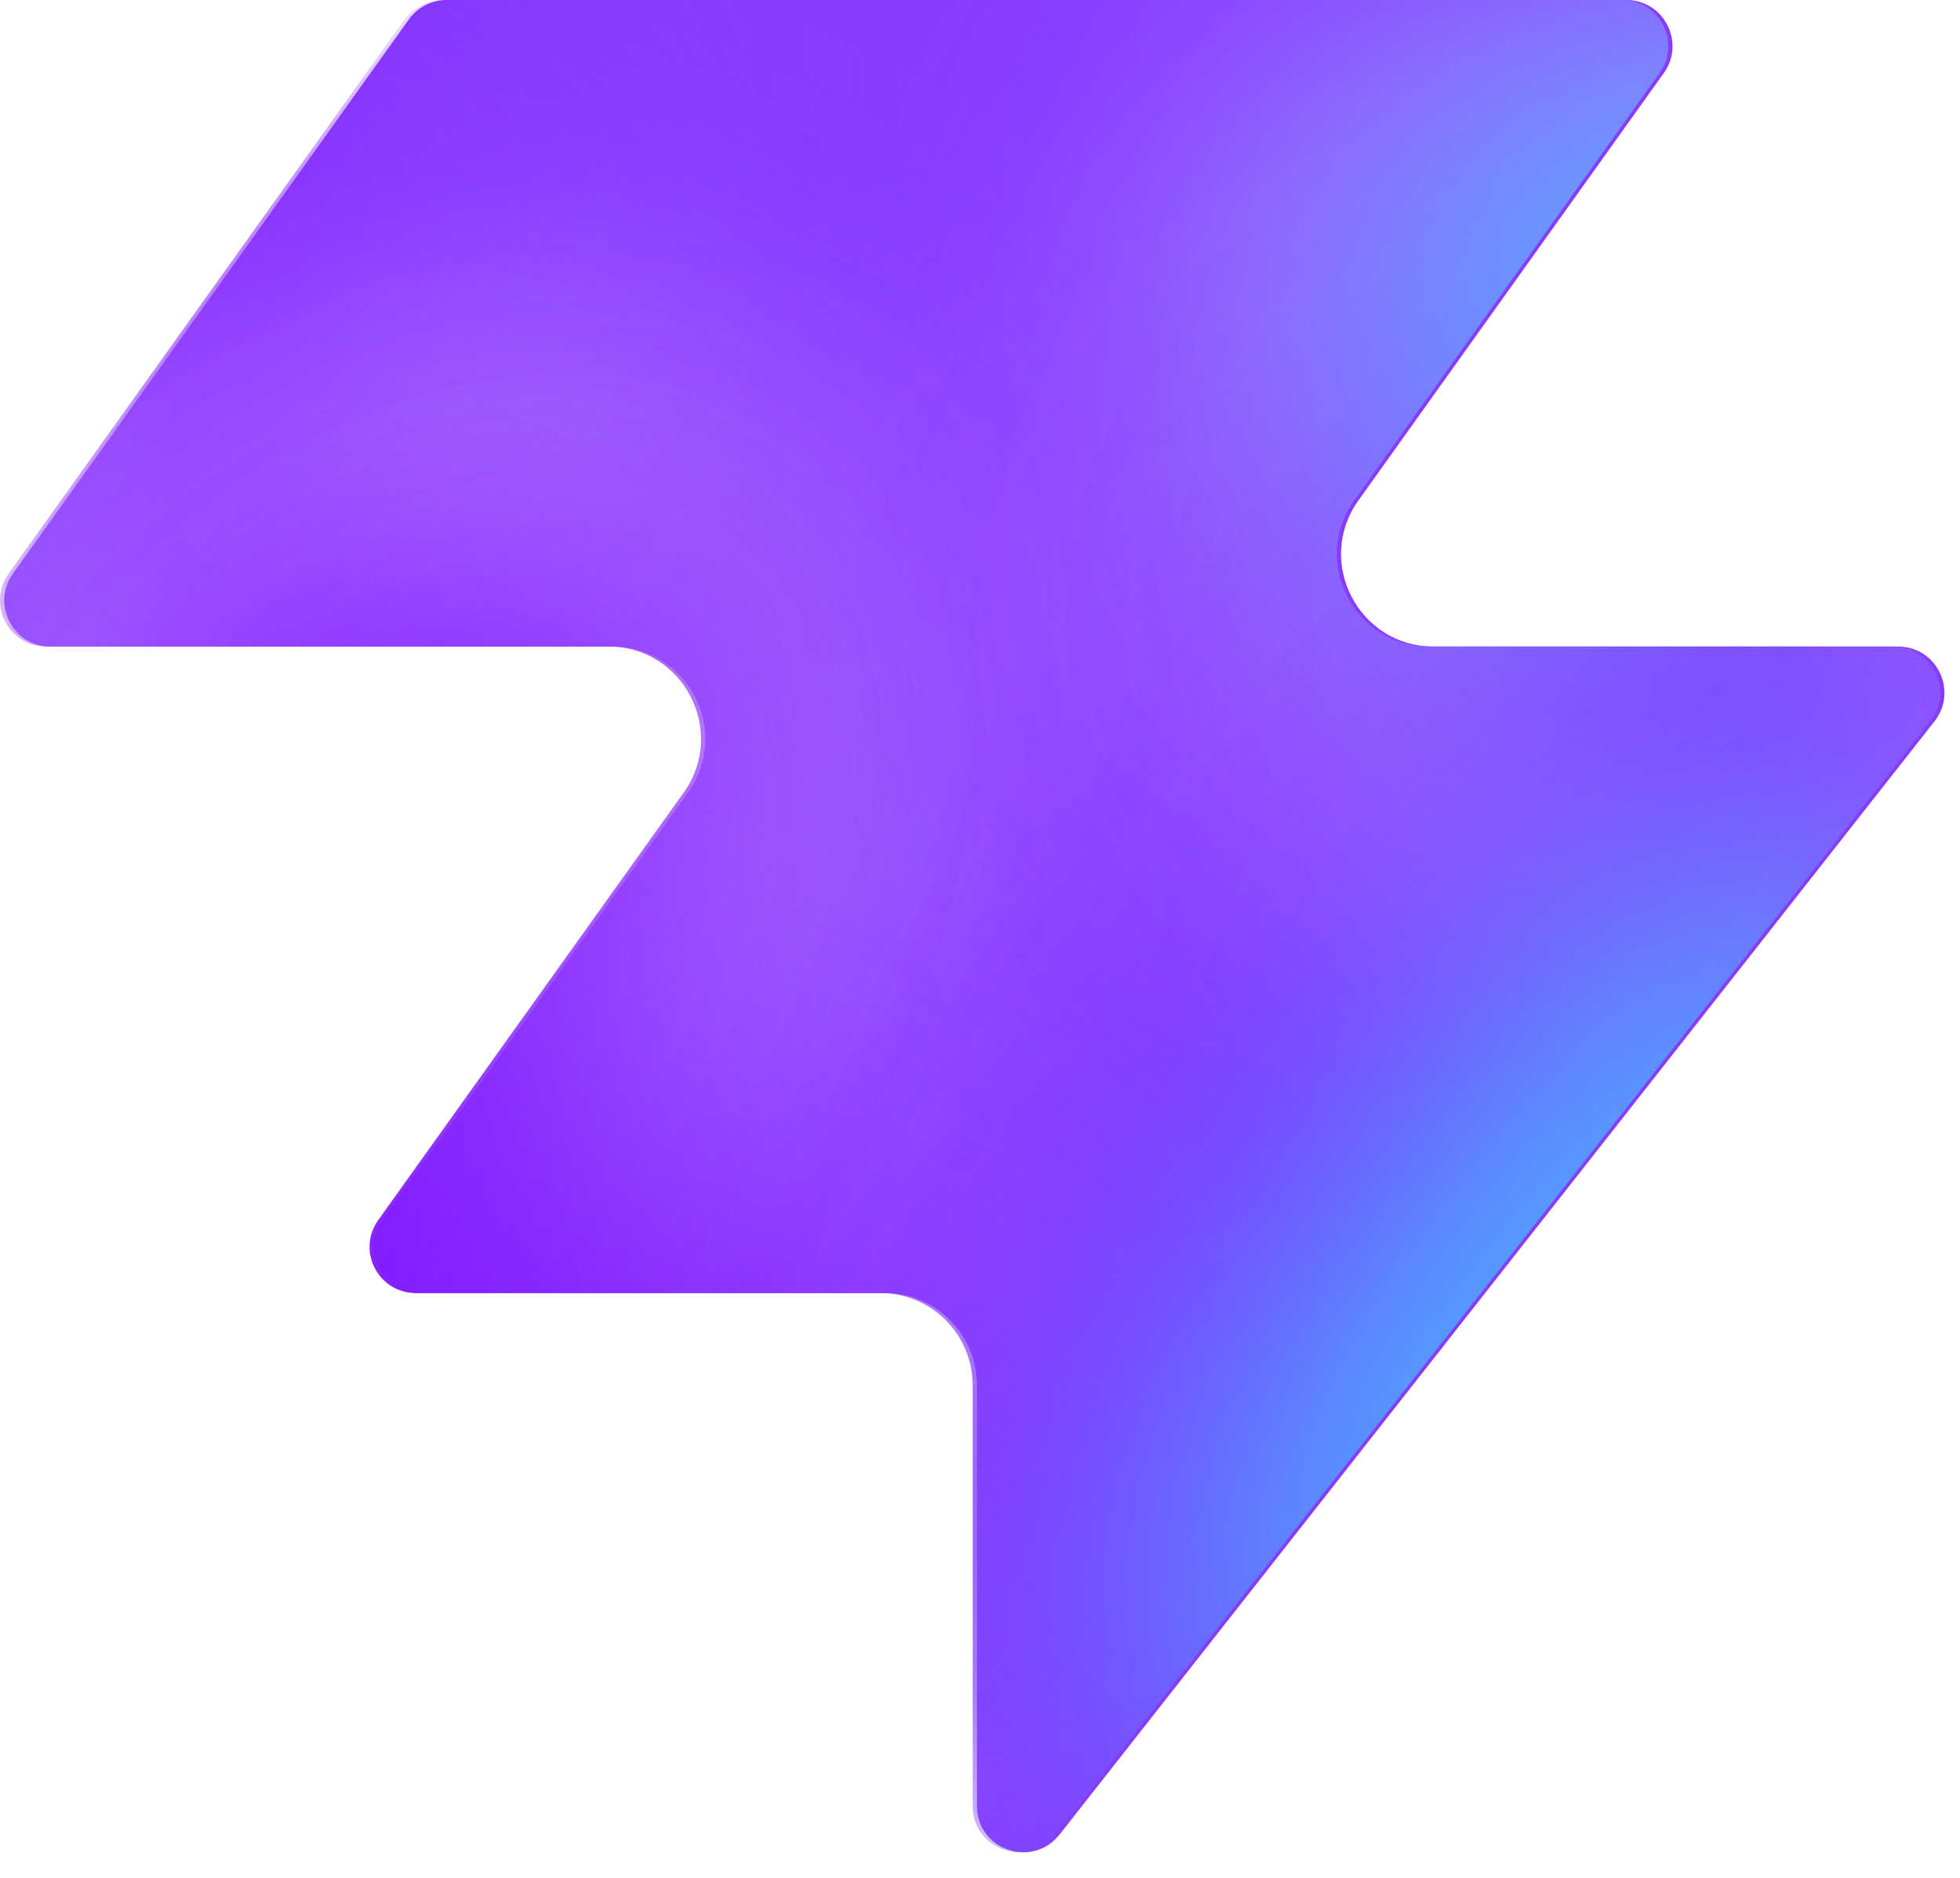
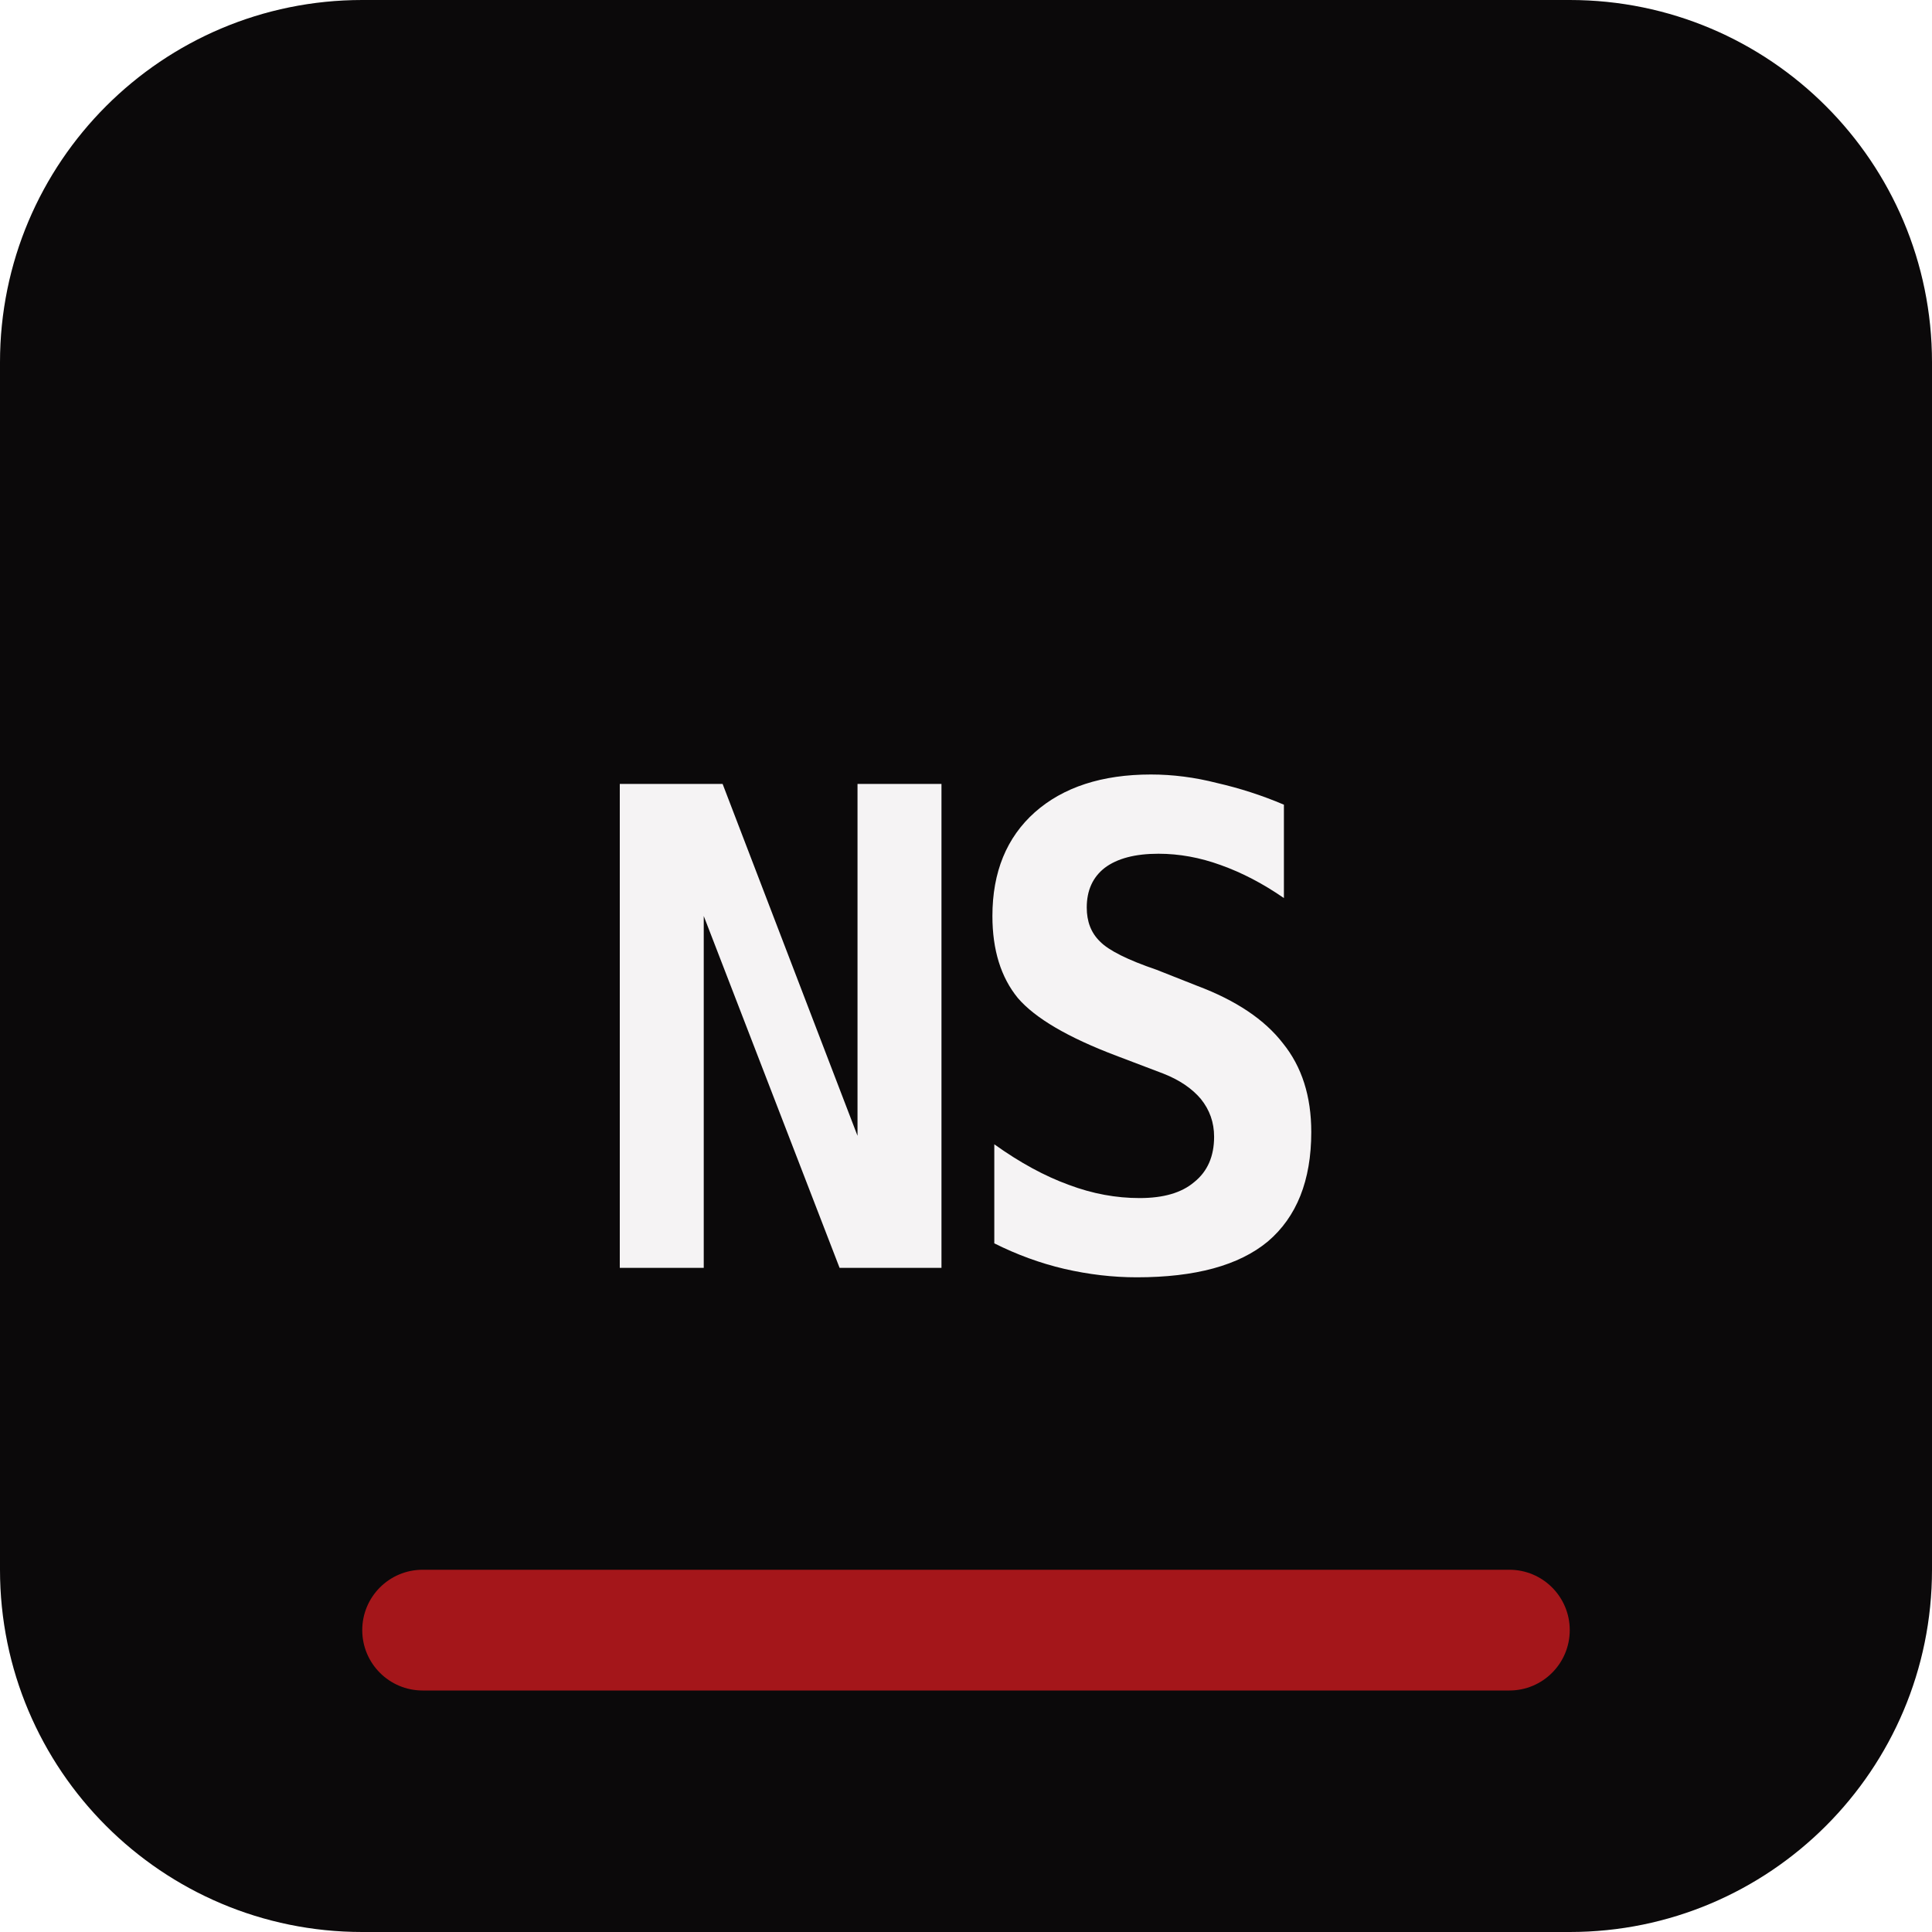
- <svg xmlns="http://www.w3.org/2000/svg" width="48" height="46" fill="none" viewBox="0 0 48 46">
-   <path fill="#863bff" d="M25.946 44.938c-.664.845-2.021.375-2.021-.698V33.937a2.26 2.26 0 0 0-2.262-2.262H10.287c-.92 0-1.456-1.04-.92-1.788l7.48-10.471c1.07-1.497 0-3.578-1.842-3.578H1.237c-.92 0-1.456-1.04-.92-1.788L10.013.474c.214-.297.556-.474.92-.474h28.894c.92 0 1.456 1.04.92 1.788l-7.48 10.471c-1.07 1.498 0 3.579 1.842 3.579h11.377c.943 0 1.473 1.088.89 1.83L25.947 44.94z" style="fill:#863bff;fill:color(display-p3 .525 .23 1);fill-opacity:1" />
-   <mask id="a" width="48" height="46" x="0" y="0" maskUnits="userSpaceOnUse" style="mask-type:alpha">
-     <path fill="#000" d="M25.842 44.938c-.664.844-2.021.375-2.021-.698V33.937a2.26 2.26 0 0 0-2.262-2.262H10.183c-.92 0-1.456-1.04-.92-1.788l7.48-10.471c1.07-1.498 0-3.579-1.842-3.579H1.133c-.92 0-1.456-1.04-.92-1.787L9.91.473c.214-.297.556-.474.92-.474h28.894c.92 0 1.456 1.04.92 1.788l-7.48 10.471c-1.07 1.498 0 3.578 1.842 3.578h11.377c.943 0 1.473 1.088.89 1.832L25.843 44.94z" style="fill:#000;fill-opacity:1" />
-   </mask>
-   <g mask="url(#a)">
-     <g filter="url(#b)">
-       <ellipse cx="5.508" cy="14.704" fill="#ede6ff" rx="5.508" ry="14.704" style="fill:#ede6ff;fill:color(display-p3 .927 .903 1);fill-opacity:1" transform="matrix(.00324 1 1 -.00324 -4.47 31.516)" />
-     </g>
-     <g filter="url(#c)">
-       <ellipse cx="10.399" cy="29.851" fill="#ede6ff" rx="10.399" ry="29.851" style="fill:#ede6ff;fill:color(display-p3 .927 .903 1);fill-opacity:1" transform="matrix(.00324 1 1 -.00324 -39.328 7.883)" />
-     </g>
-     <g filter="url(#d)">
-       <ellipse cx="5.508" cy="30.487" fill="#7e14ff" rx="5.508" ry="30.487" style="fill:#7e14ff;fill:color(display-p3 .492 .077 1);fill-opacity:1" transform="rotate(89.814 -25.913 -14.639)scale(1 -1)" />
-     </g>
-     <g filter="url(#e)">
-       <ellipse cx="5.508" cy="30.599" fill="#7e14ff" rx="5.508" ry="30.599" style="fill:#7e14ff;fill:color(display-p3 .492 .077 1);fill-opacity:1" transform="rotate(89.814 -32.644 -3.334)scale(1 -1)" />
-     </g>
-     <g filter="url(#f)">
-       <ellipse cx="5.508" cy="30.599" fill="#7e14ff" rx="5.508" ry="30.599" style="fill:#7e14ff;fill:color(display-p3 .492 .077 1);fill-opacity:1" transform="matrix(.00324 1 1 -.00324 -34.34 30.47)" />
-     </g>
-     <g filter="url(#g)">
-       <ellipse cx="14.072" cy="22.078" fill="#ede6ff" rx="14.072" ry="22.078" style="fill:#ede6ff;fill:color(display-p3 .927 .903 1);fill-opacity:1" transform="rotate(93.35 24.506 48.493)scale(-1 1)" />
-     </g>
-     <g filter="url(#h)">
-       <ellipse cx="3.47" cy="21.501" fill="#7e14ff" rx="3.47" ry="21.501" style="fill:#7e14ff;fill:color(display-p3 .492 .077 1);fill-opacity:1" transform="rotate(89.009 28.708 47.59)scale(-1 1)" />
-     </g>
-     <g filter="url(#i)">
-       <ellipse cx="3.47" cy="21.501" fill="#7e14ff" rx="3.47" ry="21.501" style="fill:#7e14ff;fill:color(display-p3 .492 .077 1);fill-opacity:1" transform="rotate(89.009 28.708 47.59)scale(-1 1)" />
-     </g>
-     <g filter="url(#j)">
-       <ellipse cx=".387" cy="8.972" fill="#7e14ff" rx="4.407" ry="29.108" style="fill:#7e14ff;fill:color(display-p3 .492 .077 1);fill-opacity:1" transform="rotate(39.51 .387 8.972)" />
-     </g>
-     <g filter="url(#k)">
-       <ellipse cx="47.523" cy="-6.092" fill="#7e14ff" rx="4.407" ry="29.108" style="fill:#7e14ff;fill:color(display-p3 .492 .077 1);fill-opacity:1" transform="rotate(37.892 47.523 -6.092)" />
-     </g>
-     <g filter="url(#l)">
-       <ellipse cx="41.412" cy="6.333" fill="#47bfff" rx="5.971" ry="9.665" style="fill:#47bfff;fill:color(display-p3 .28 .748 1);fill-opacity:1" transform="rotate(37.892 41.412 6.333)" />
-     </g>
-     <g filter="url(#m)">
-       <ellipse cx="-1.879" cy="38.332" fill="#7e14ff" rx="4.407" ry="29.108" style="fill:#7e14ff;fill:color(display-p3 .492 .077 1);fill-opacity:1" transform="rotate(37.892 -1.88 38.332)" />
-     </g>
-     <g filter="url(#n)">
-       <ellipse cx="-1.879" cy="38.332" fill="#7e14ff" rx="4.407" ry="29.108" style="fill:#7e14ff;fill:color(display-p3 .492 .077 1);fill-opacity:1" transform="rotate(37.892 -1.88 38.332)" />
-     </g>
-     <g filter="url(#o)">
-       <ellipse cx="35.651" cy="29.907" fill="#7e14ff" rx="4.407" ry="29.108" style="fill:#7e14ff;fill:color(display-p3 .492 .077 1);fill-opacity:1" transform="rotate(37.892 35.651 29.907)" />
-     </g>
-     <g filter="url(#p)">
-       <ellipse cx="38.418" cy="32.4" fill="#47bfff" rx="5.971" ry="15.297" style="fill:#47bfff;fill:color(display-p3 .28 .748 1);fill-opacity:1" transform="rotate(37.892 38.418 32.4)" />
-     </g>
-   </g>
-   <defs>
-     <filter id="b" width="60.045" height="41.654" x="-19.77" y="16.149" color-interpolation-filters="sRGB" filterUnits="userSpaceOnUse">
-       <feFlood flood-opacity="0" result="BackgroundImageFix" />
-       <feBlend in="SourceGraphic" in2="BackgroundImageFix" result="shape" />
-       <feGaussianBlur result="effect1_foregroundBlur_2002_17158" stdDeviation="7.659" />
-     </filter>
-     <filter id="c" width="90.34" height="51.437" x="-54.613" y="-7.533" color-interpolation-filters="sRGB" filterUnits="userSpaceOnUse">
-       <feFlood flood-opacity="0" result="BackgroundImageFix" />
-       <feBlend in="SourceGraphic" in2="BackgroundImageFix" result="shape" />
-       <feGaussianBlur result="effect1_foregroundBlur_2002_17158" stdDeviation="7.659" />
-     </filter>
-     <filter id="d" width="79.355" height="29.4" x="-49.64" y="2.03" color-interpolation-filters="sRGB" filterUnits="userSpaceOnUse">
-       <feFlood flood-opacity="0" result="BackgroundImageFix" />
-       <feBlend in="SourceGraphic" in2="BackgroundImageFix" result="shape" />
-       <feGaussianBlur result="effect1_foregroundBlur_2002_17158" stdDeviation="4.596" />
-     </filter>
-     <filter id="e" width="79.579" height="29.4" x="-45.045" y="20.029" color-interpolation-filters="sRGB" filterUnits="userSpaceOnUse">
-       <feFlood flood-opacity="0" result="BackgroundImageFix" />
-       <feBlend in="SourceGraphic" in2="BackgroundImageFix" result="shape" />
-       <feGaussianBlur result="effect1_foregroundBlur_2002_17158" stdDeviation="4.596" />
-     </filter>
-     <filter id="f" width="79.579" height="29.4" x="-43.513" y="21.178" color-interpolation-filters="sRGB" filterUnits="userSpaceOnUse">
-       <feFlood flood-opacity="0" result="BackgroundImageFix" />
-       <feBlend in="SourceGraphic" in2="BackgroundImageFix" result="shape" />
-       <feGaussianBlur result="effect1_foregroundBlur_2002_17158" stdDeviation="4.596" />
-     </filter>
-     <filter id="g" width="74.749" height="58.852" x="15.756" y="-17.901" color-interpolation-filters="sRGB" filterUnits="userSpaceOnUse">
-       <feFlood flood-opacity="0" result="BackgroundImageFix" />
-       <feBlend in="SourceGraphic" in2="BackgroundImageFix" result="shape" />
-       <feGaussianBlur result="effect1_foregroundBlur_2002_17158" stdDeviation="7.659" />
-     </filter>
-     <filter id="h" width="61.377" height="25.362" x="23.548" y="2.284" color-interpolation-filters="sRGB" filterUnits="userSpaceOnUse">
-       <feFlood flood-opacity="0" result="BackgroundImageFix" />
-       <feBlend in="SourceGraphic" in2="BackgroundImageFix" result="shape" />
-       <feGaussianBlur result="effect1_foregroundBlur_2002_17158" stdDeviation="4.596" />
-     </filter>
-     <filter id="i" width="61.377" height="25.362" x="23.548" y="2.284" color-interpolation-filters="sRGB" filterUnits="userSpaceOnUse">
-       <feFlood flood-opacity="0" result="BackgroundImageFix" />
-       <feBlend in="SourceGraphic" in2="BackgroundImageFix" result="shape" />
-       <feGaussianBlur result="effect1_foregroundBlur_2002_17158" stdDeviation="4.596" />
-     </filter>
-     <filter id="j" width="56.045" height="63.649" x="-27.636" y="-22.853" color-interpolation-filters="sRGB" filterUnits="userSpaceOnUse">
-       <feFlood flood-opacity="0" result="BackgroundImageFix" />
-       <feBlend in="SourceGraphic" in2="BackgroundImageFix" result="shape" />
-       <feGaussianBlur result="effect1_foregroundBlur_2002_17158" stdDeviation="4.596" />
-     </filter>
-     <filter id="k" width="54.814" height="64.646" x="20.116" y="-38.415" color-interpolation-filters="sRGB" filterUnits="userSpaceOnUse">
-       <feFlood flood-opacity="0" result="BackgroundImageFix" />
-       <feBlend in="SourceGraphic" in2="BackgroundImageFix" result="shape" />
-       <feGaussianBlur result="effect1_foregroundBlur_2002_17158" stdDeviation="4.596" />
-     </filter>
-     <filter id="l" width="33.541" height="35.313" x="24.641" y="-11.323" color-interpolation-filters="sRGB" filterUnits="userSpaceOnUse">
-       <feFlood flood-opacity="0" result="BackgroundImageFix" />
-       <feBlend in="SourceGraphic" in2="BackgroundImageFix" result="shape" />
-       <feGaussianBlur result="effect1_foregroundBlur_2002_17158" stdDeviation="4.596" />
-     </filter>
-     <filter id="m" width="54.814" height="64.646" x="-29.286" y="6.009" color-interpolation-filters="sRGB" filterUnits="userSpaceOnUse">
-       <feFlood flood-opacity="0" result="BackgroundImageFix" />
-       <feBlend in="SourceGraphic" in2="BackgroundImageFix" result="shape" />
-       <feGaussianBlur result="effect1_foregroundBlur_2002_17158" stdDeviation="4.596" />
-     </filter>
-     <filter id="n" width="54.814" height="64.646" x="-29.286" y="6.009" color-interpolation-filters="sRGB" filterUnits="userSpaceOnUse">
-       <feFlood flood-opacity="0" result="BackgroundImageFix" />
-       <feBlend in="SourceGraphic" in2="BackgroundImageFix" result="shape" />
-       <feGaussianBlur result="effect1_foregroundBlur_2002_17158" stdDeviation="4.596" />
-     </filter>
-     <filter id="o" width="54.814" height="64.646" x="8.244" y="-2.416" color-interpolation-filters="sRGB" filterUnits="userSpaceOnUse">
-       <feFlood flood-opacity="0" result="BackgroundImageFix" />
-       <feBlend in="SourceGraphic" in2="BackgroundImageFix" result="shape" />
-       <feGaussianBlur result="effect1_foregroundBlur_2002_17158" stdDeviation="4.596" />
-     </filter>
-     <filter id="p" width="39.409" height="43.623" x="18.713" y="10.588" color-interpolation-filters="sRGB" filterUnits="userSpaceOnUse">
-       <feFlood flood-opacity="0" result="BackgroundImageFix" />
-       <feBlend in="SourceGraphic" in2="BackgroundImageFix" result="shape" />
-       <feGaussianBlur result="effect1_foregroundBlur_2002_17158" stdDeviation="4.596" />
-     </filter>
-   </defs>
+ <svg xmlns="http://www.w3.org/2000/svg" viewBox="0 0 32 32" fill="none">
+   <rect width="32" height="32" rx="6" fill="#0B090A" />
+   <text x="16" y="21" text-anchor="middle" font-family="'Space Mono', monospace" font-size="11" font-weight="700" fill="#F5F3F4" letter-spacing="-0.5">NS</text>
+   <rect x="6" y="26" width="20" height="2" rx="1" fill="#A4161A" />
</svg>
